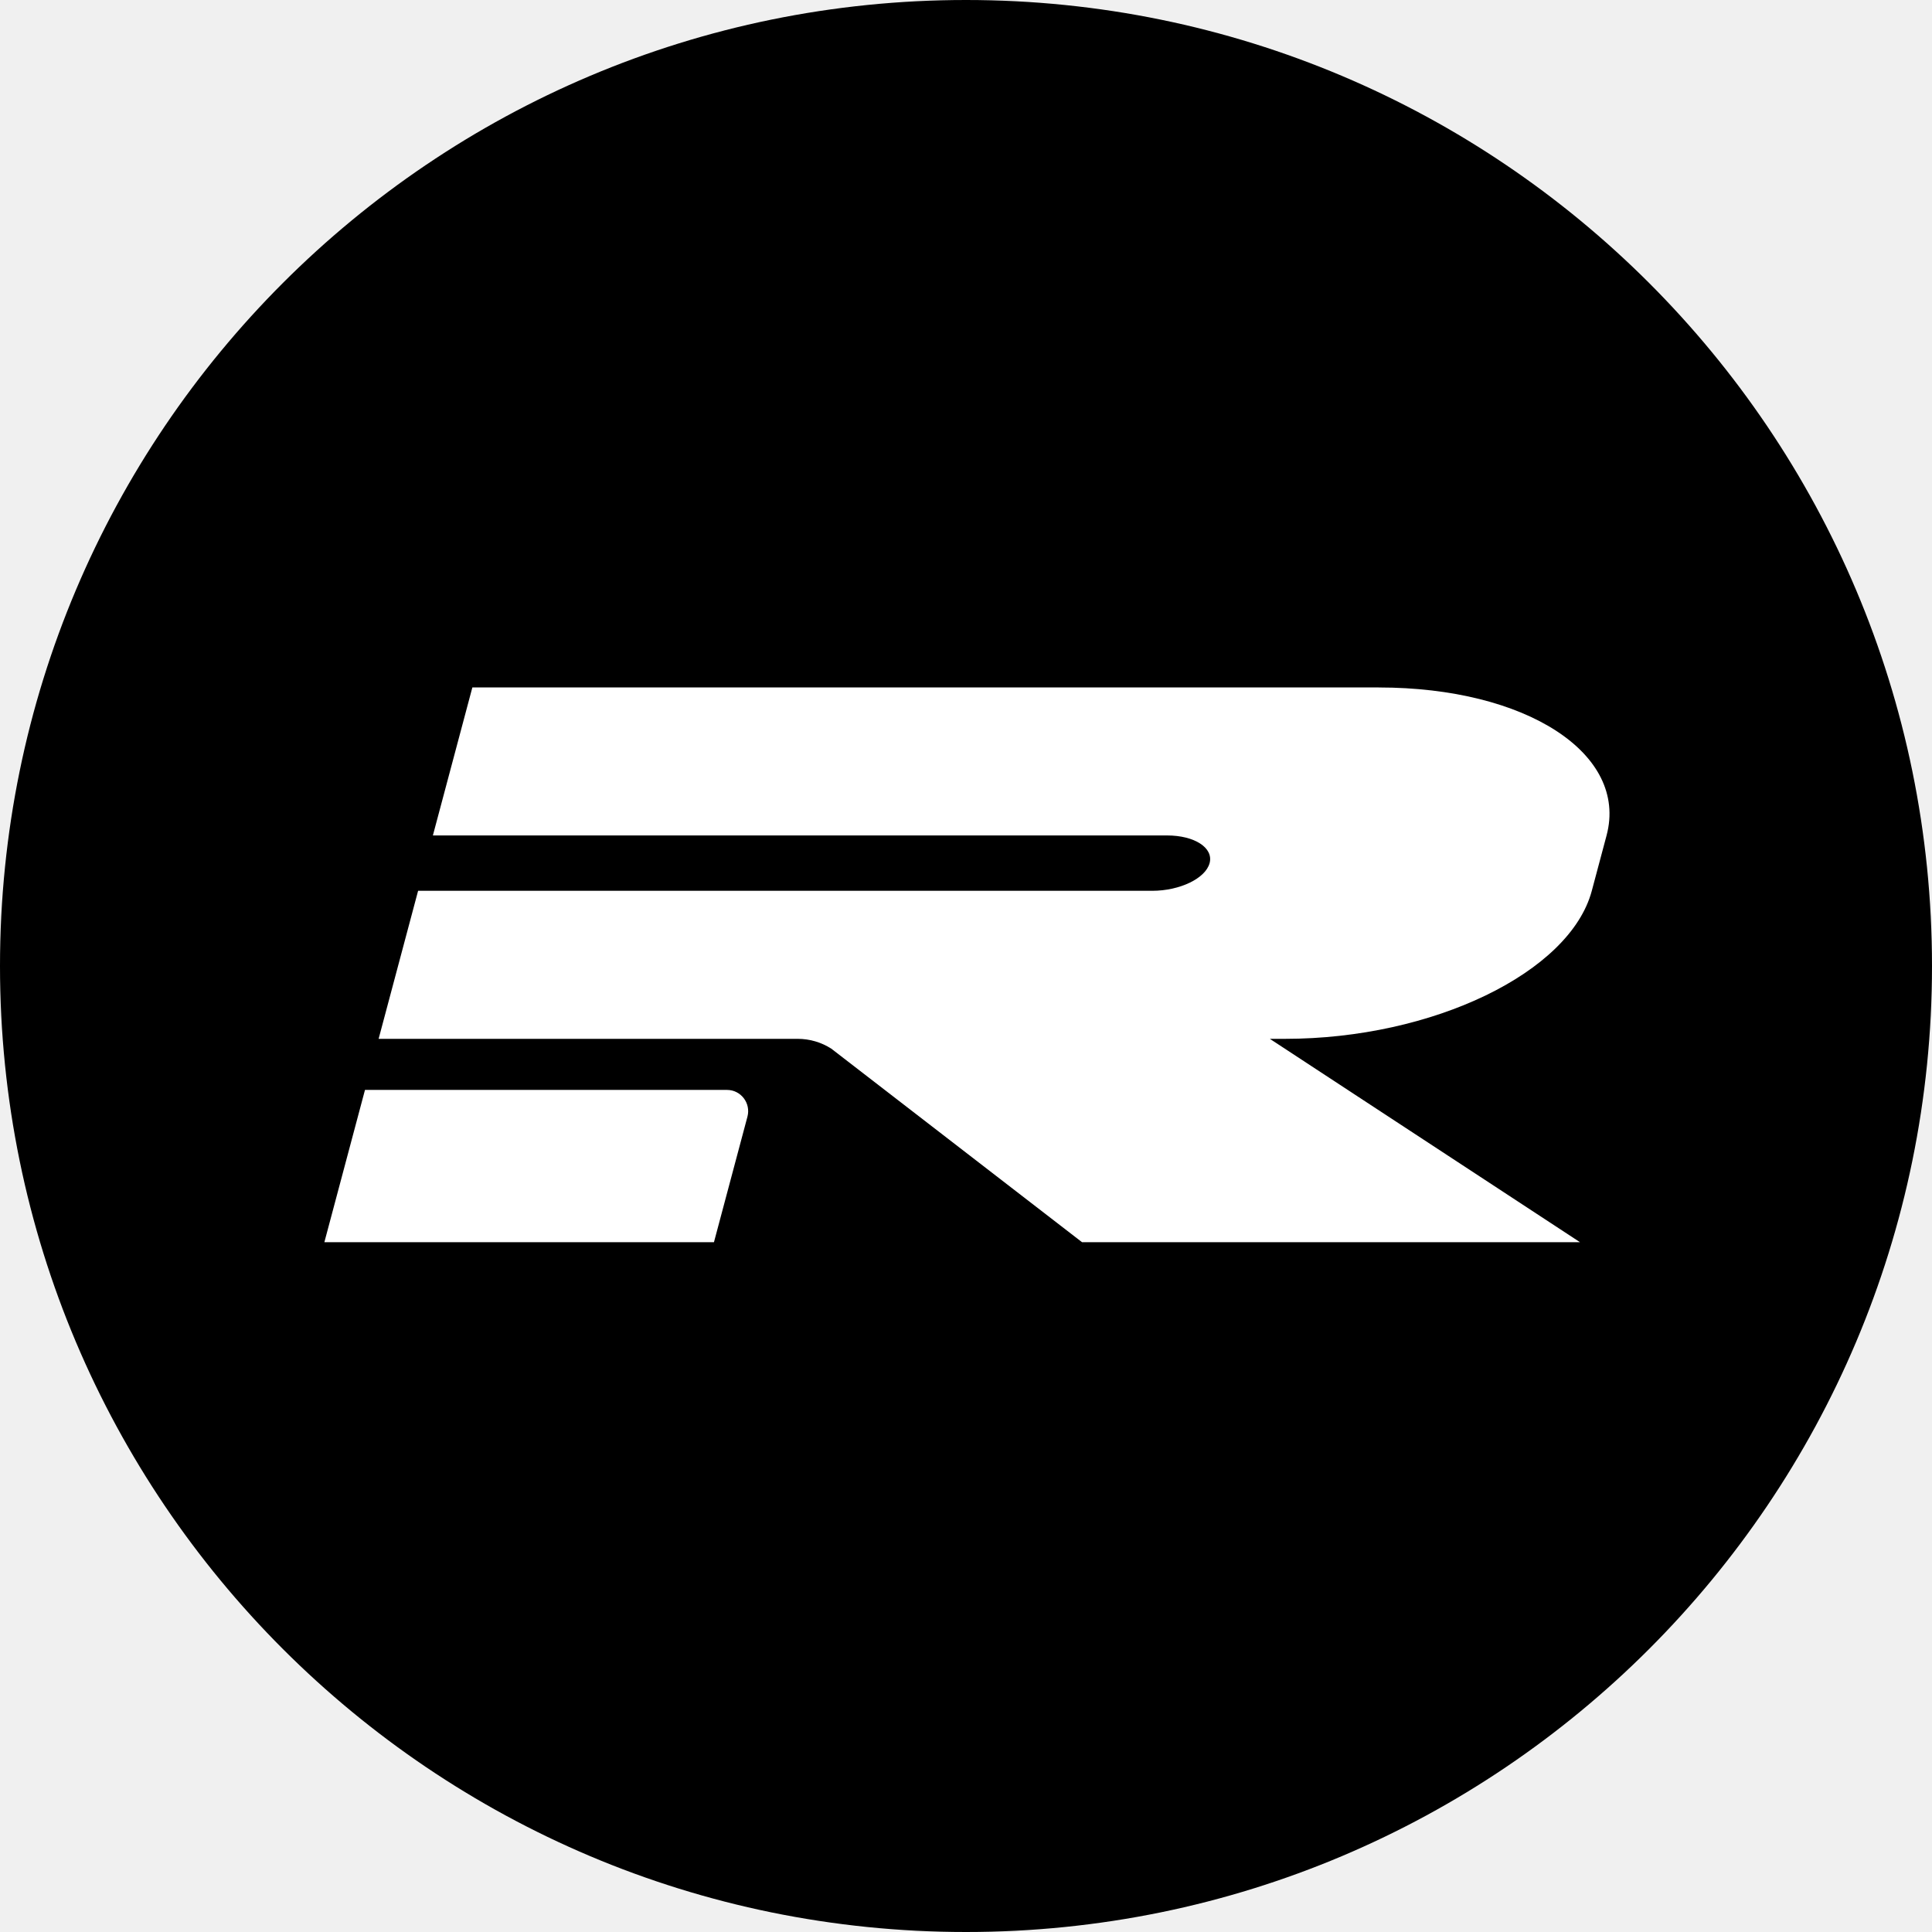
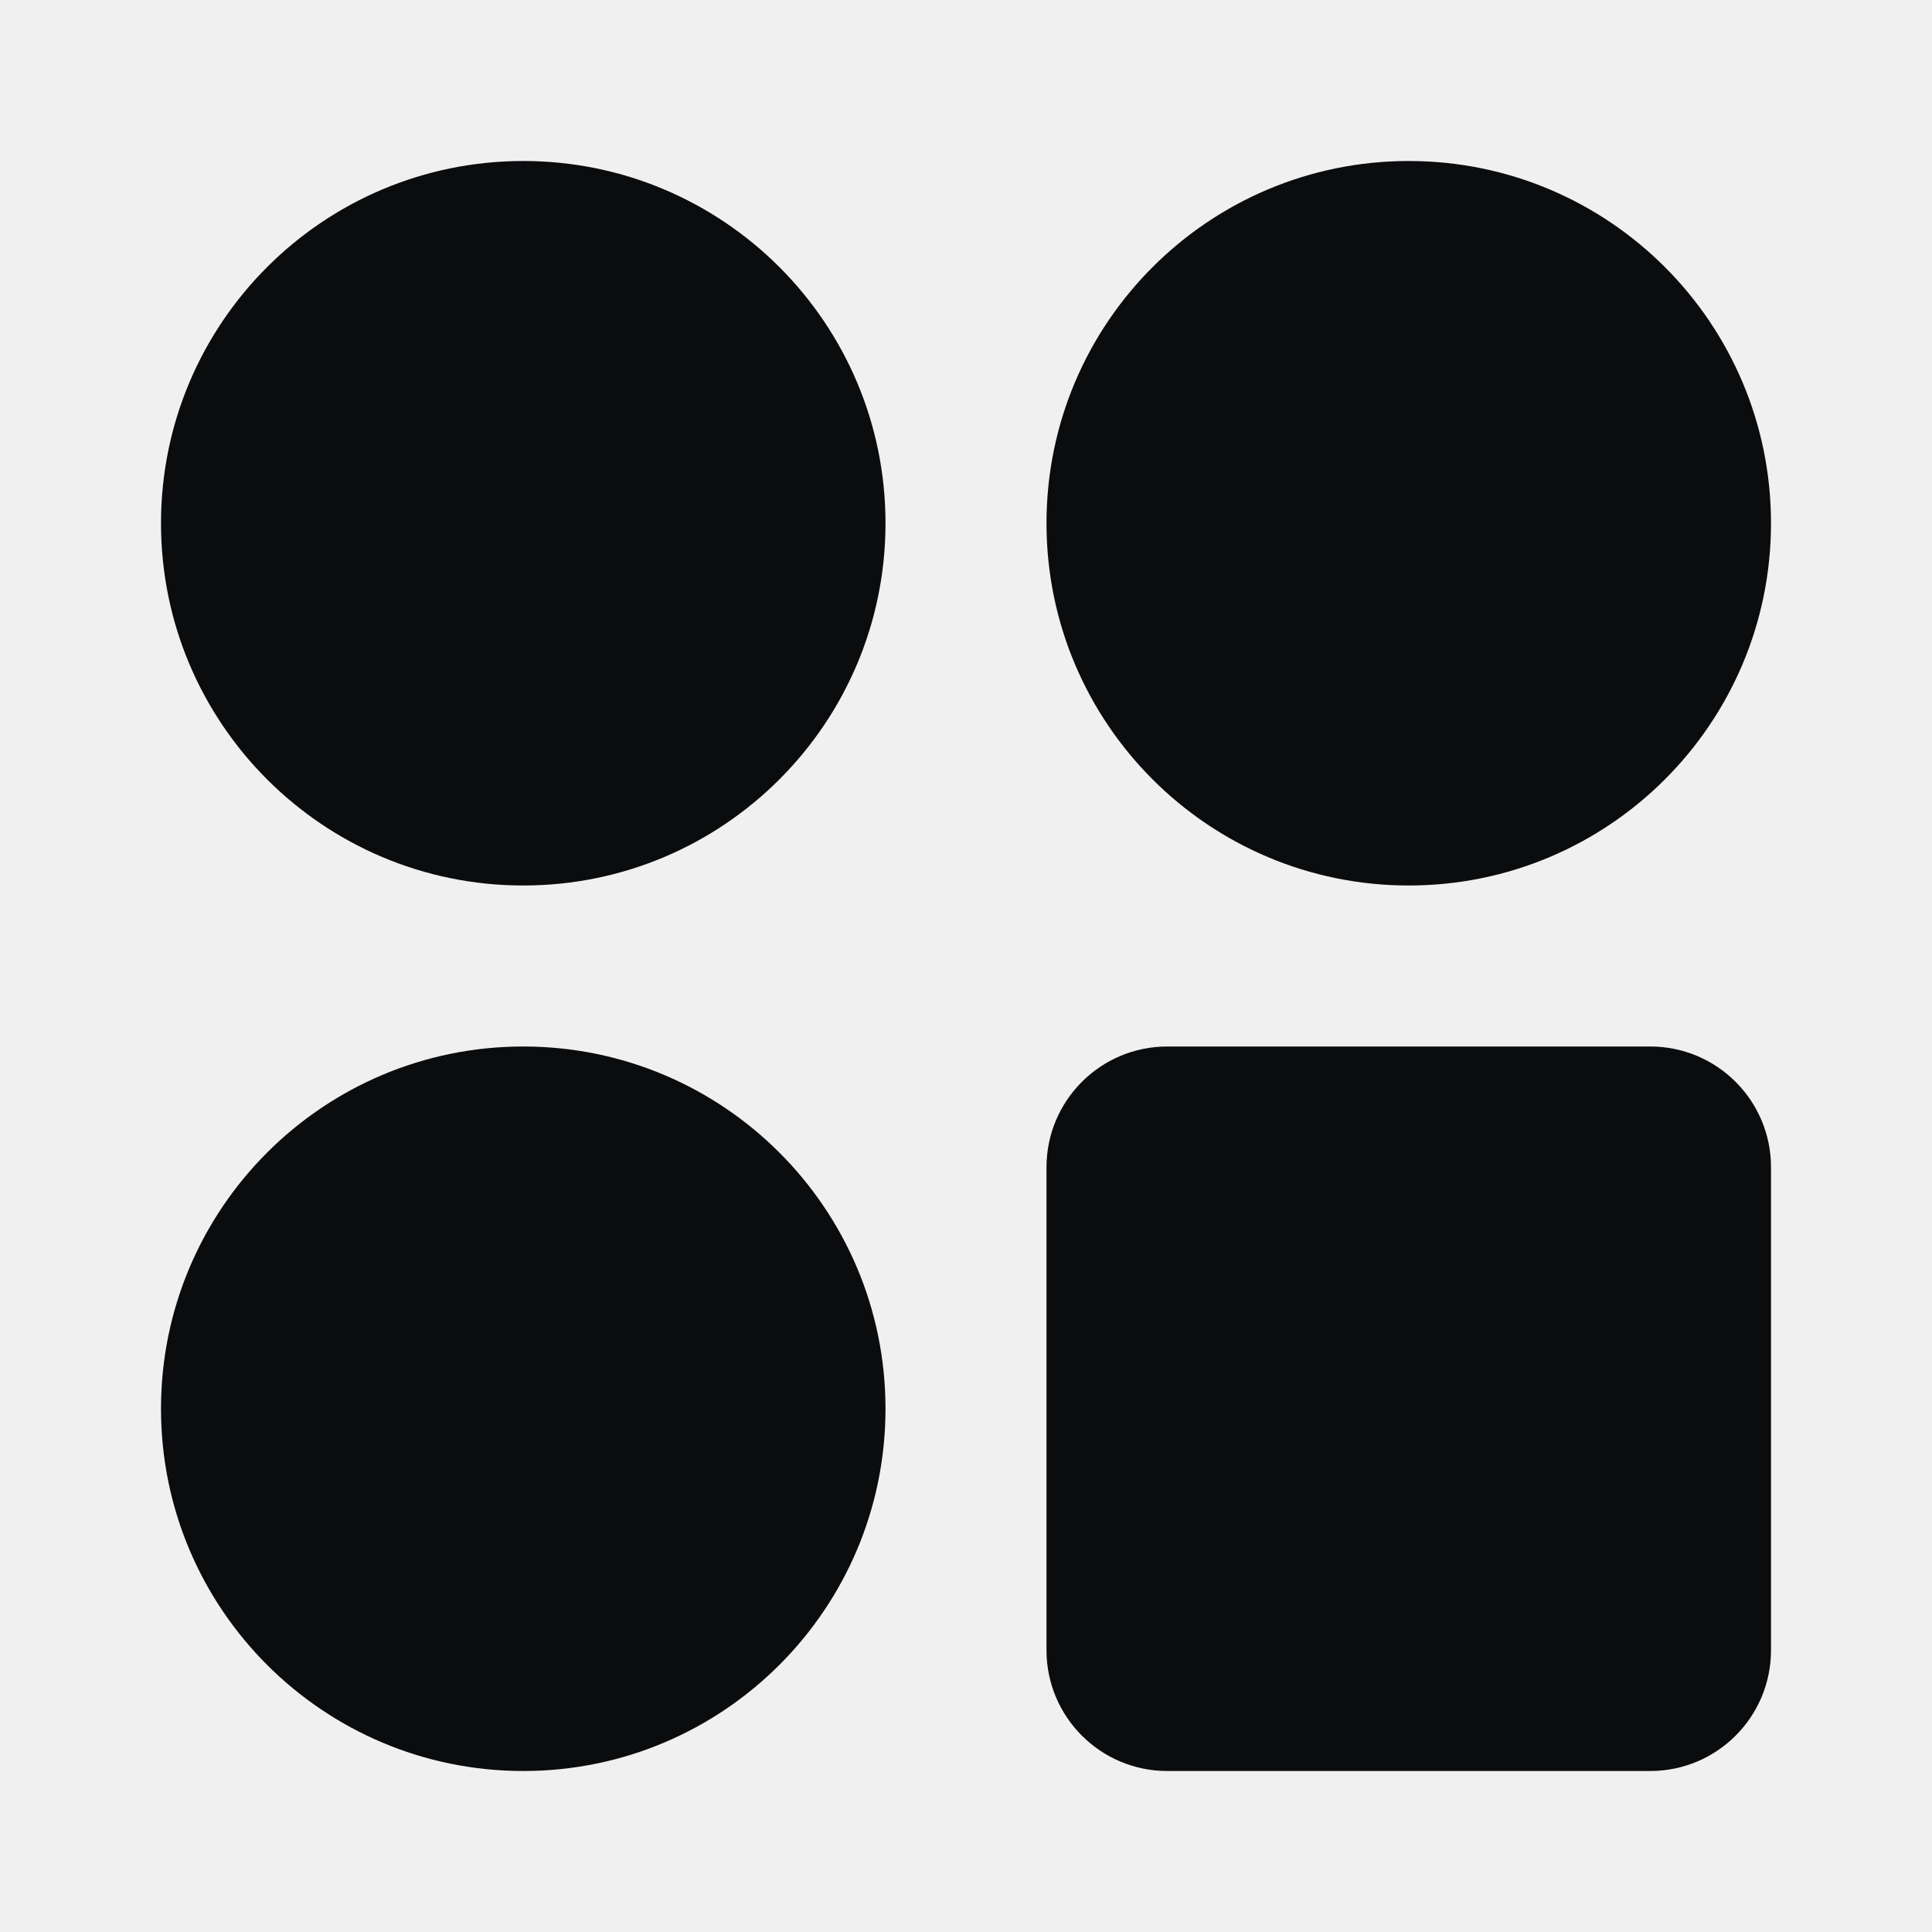
- <svg xmlns="http://www.w3.org/2000/svg" width="144" height="144" viewBox="0 0 144 144" fill="none">
-   <rect width="144" height="144" rx="72" fill="black" />
-   <g clip-path="url(#clip0_2008_2428)">
-     <path d="M102.763 51.238L102.762 51.239V51.24C113.767 51.24 121.369 56.179 119.744 62.271L118.643 66.397C117.017 72.49 106.778 77.429 95.773 77.429H94.647L117.765 92.587H80.65L61.963 78.163C61.215 77.683 60.346 77.429 59.459 77.429H28.22L31.163 66.395H85.88C87.937 66.395 89.852 65.472 90.156 64.333H90.157C90.461 63.194 89.039 62.269 86.981 62.269H32.265L35.207 51.238H102.763ZM54.187 81.236C55.223 81.236 55.978 82.225 55.71 83.23L53.214 92.586H24.177L27.204 81.236H54.187Z" fill="white" />
-   </g>
-   <defs>
-     <clipPath id="clip0_2008_2428">
-       <rect width="96" height="41.586" fill="white" transform="translate(24 51.2069)" />
-     </clipPath>
-   </defs>
+ <svg xmlns="http://www.w3.org/2000/svg" viewBox="0 0 24 24" fill="#0b0c0e">
+   <circle cx="6.5" cy="6.5" r="4.5" />
+   <circle cx="17.5" cy="6.5" r="4.5" />
+   <circle cx="6.5" cy="17.5" r="4.5" />
+   <rect x="13" y="13" width="9" height="9" rx="1.5" />
</svg>
